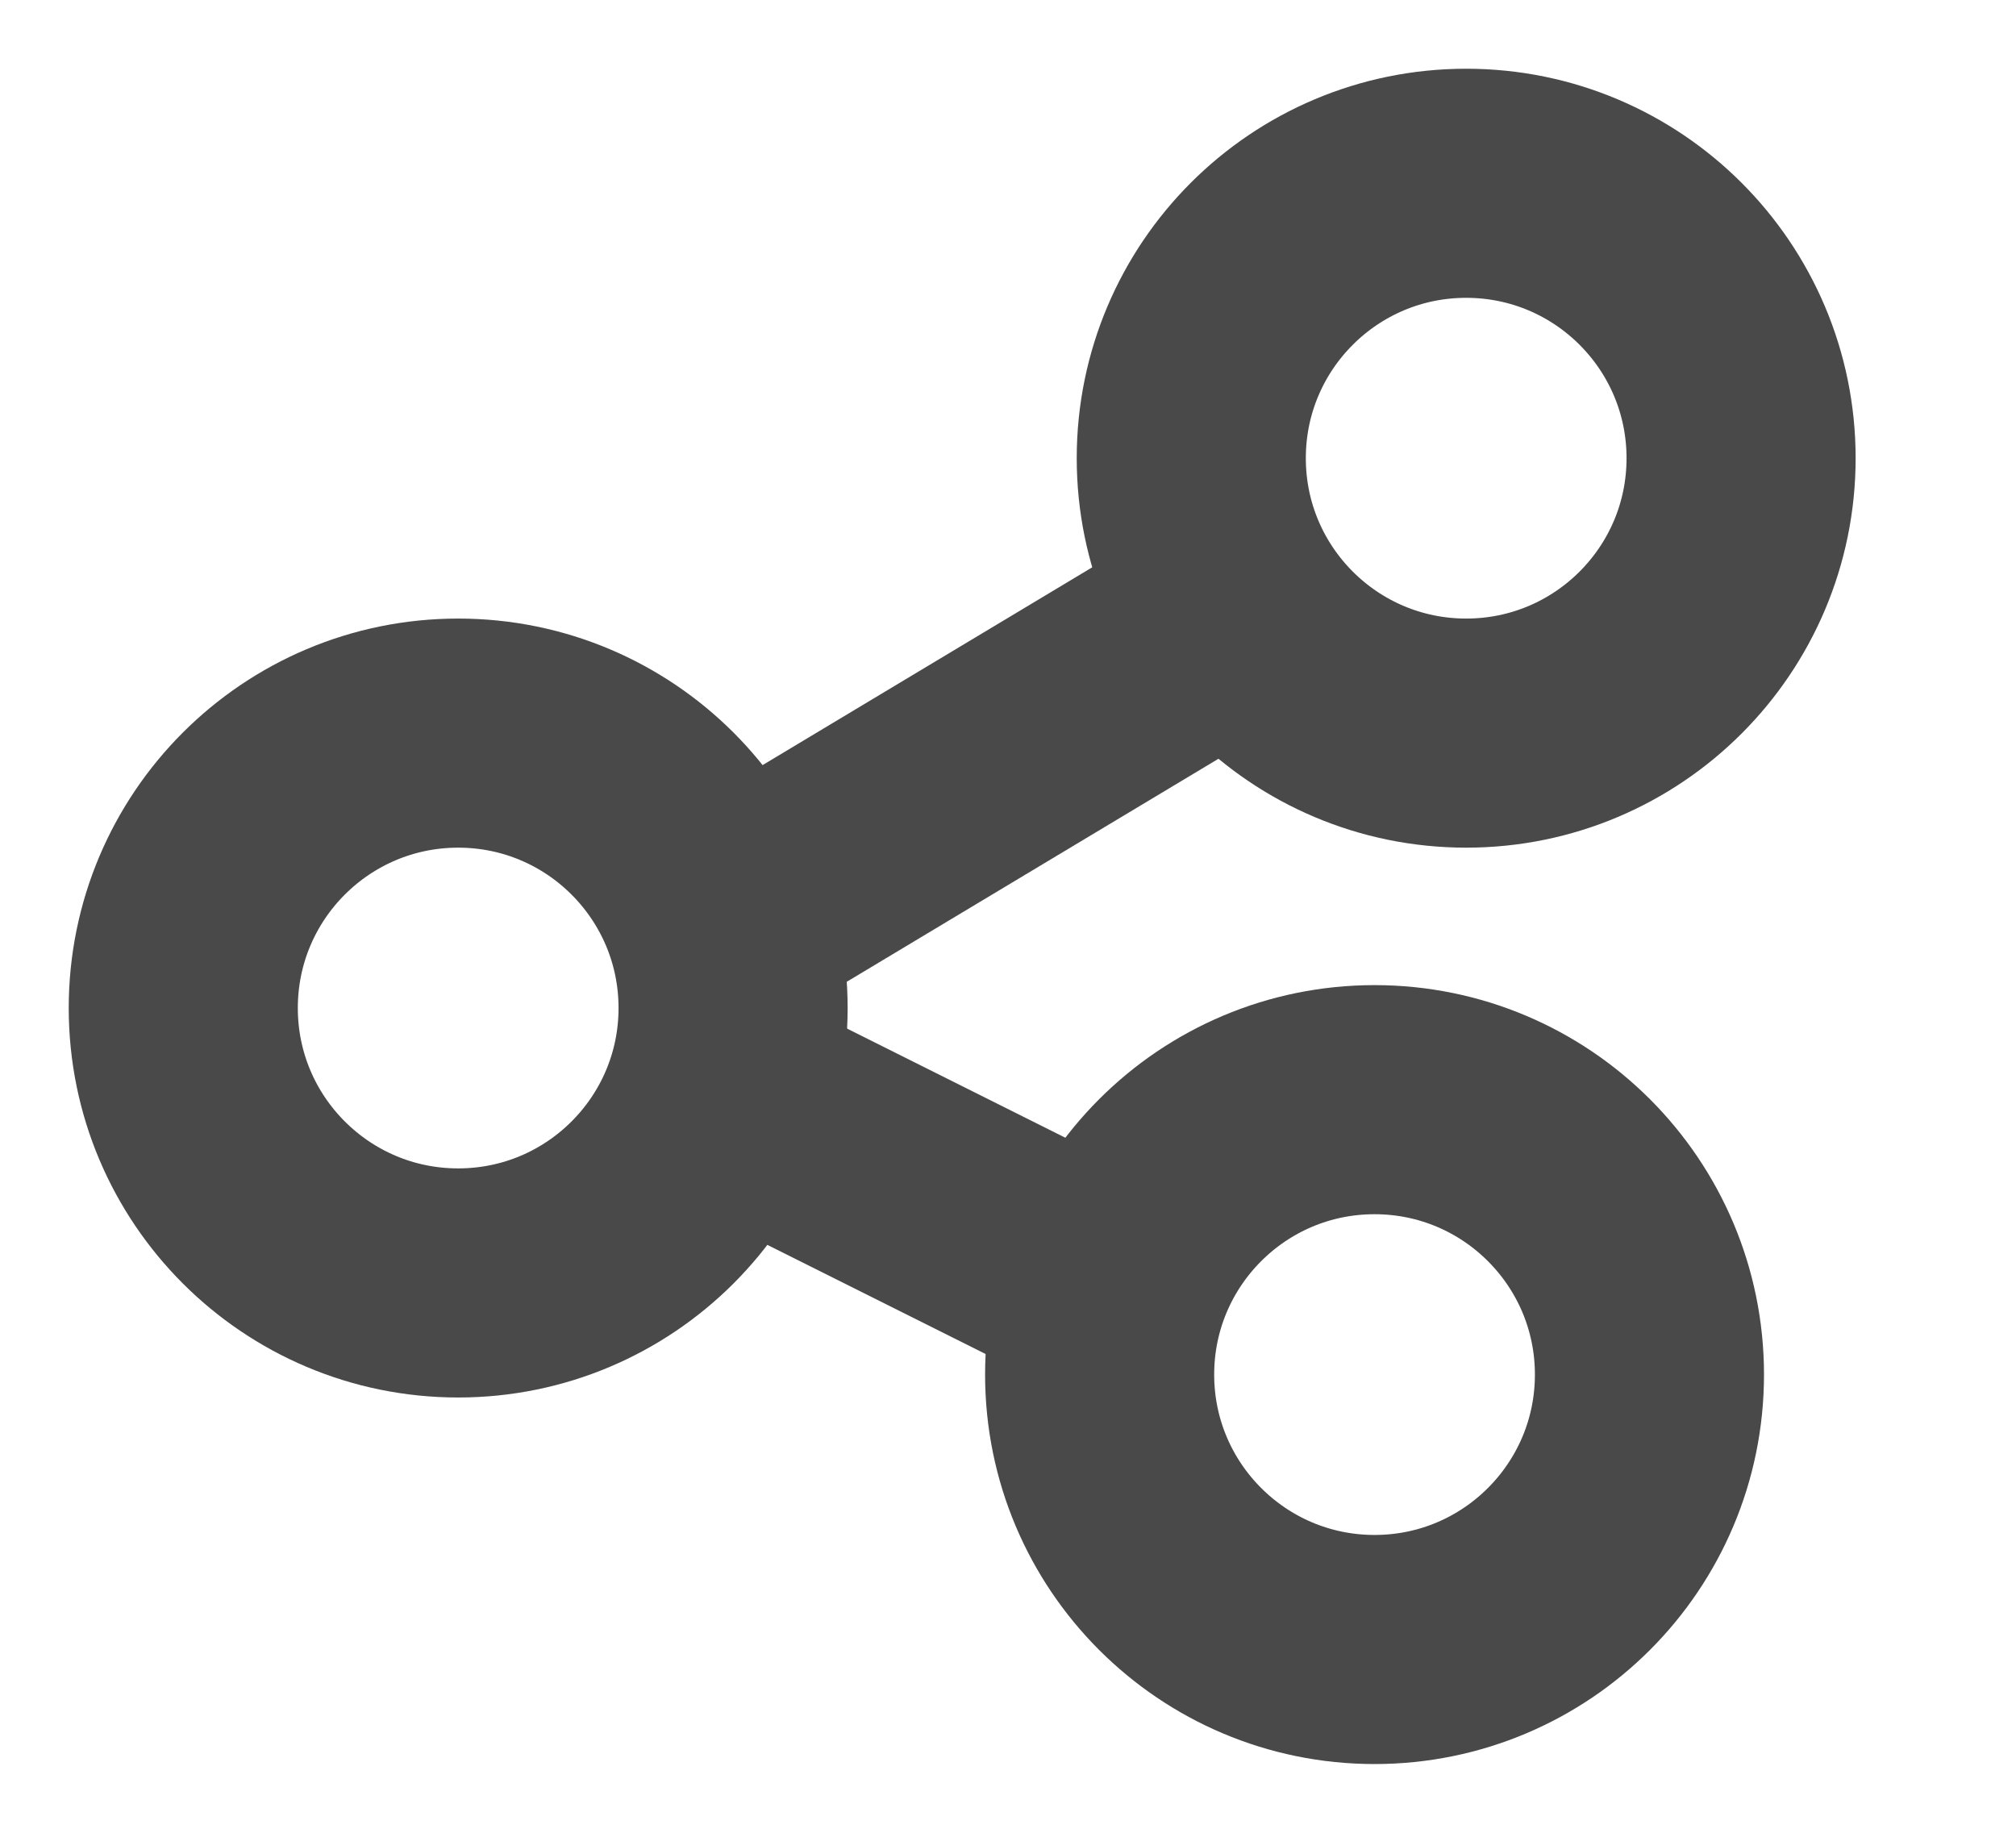
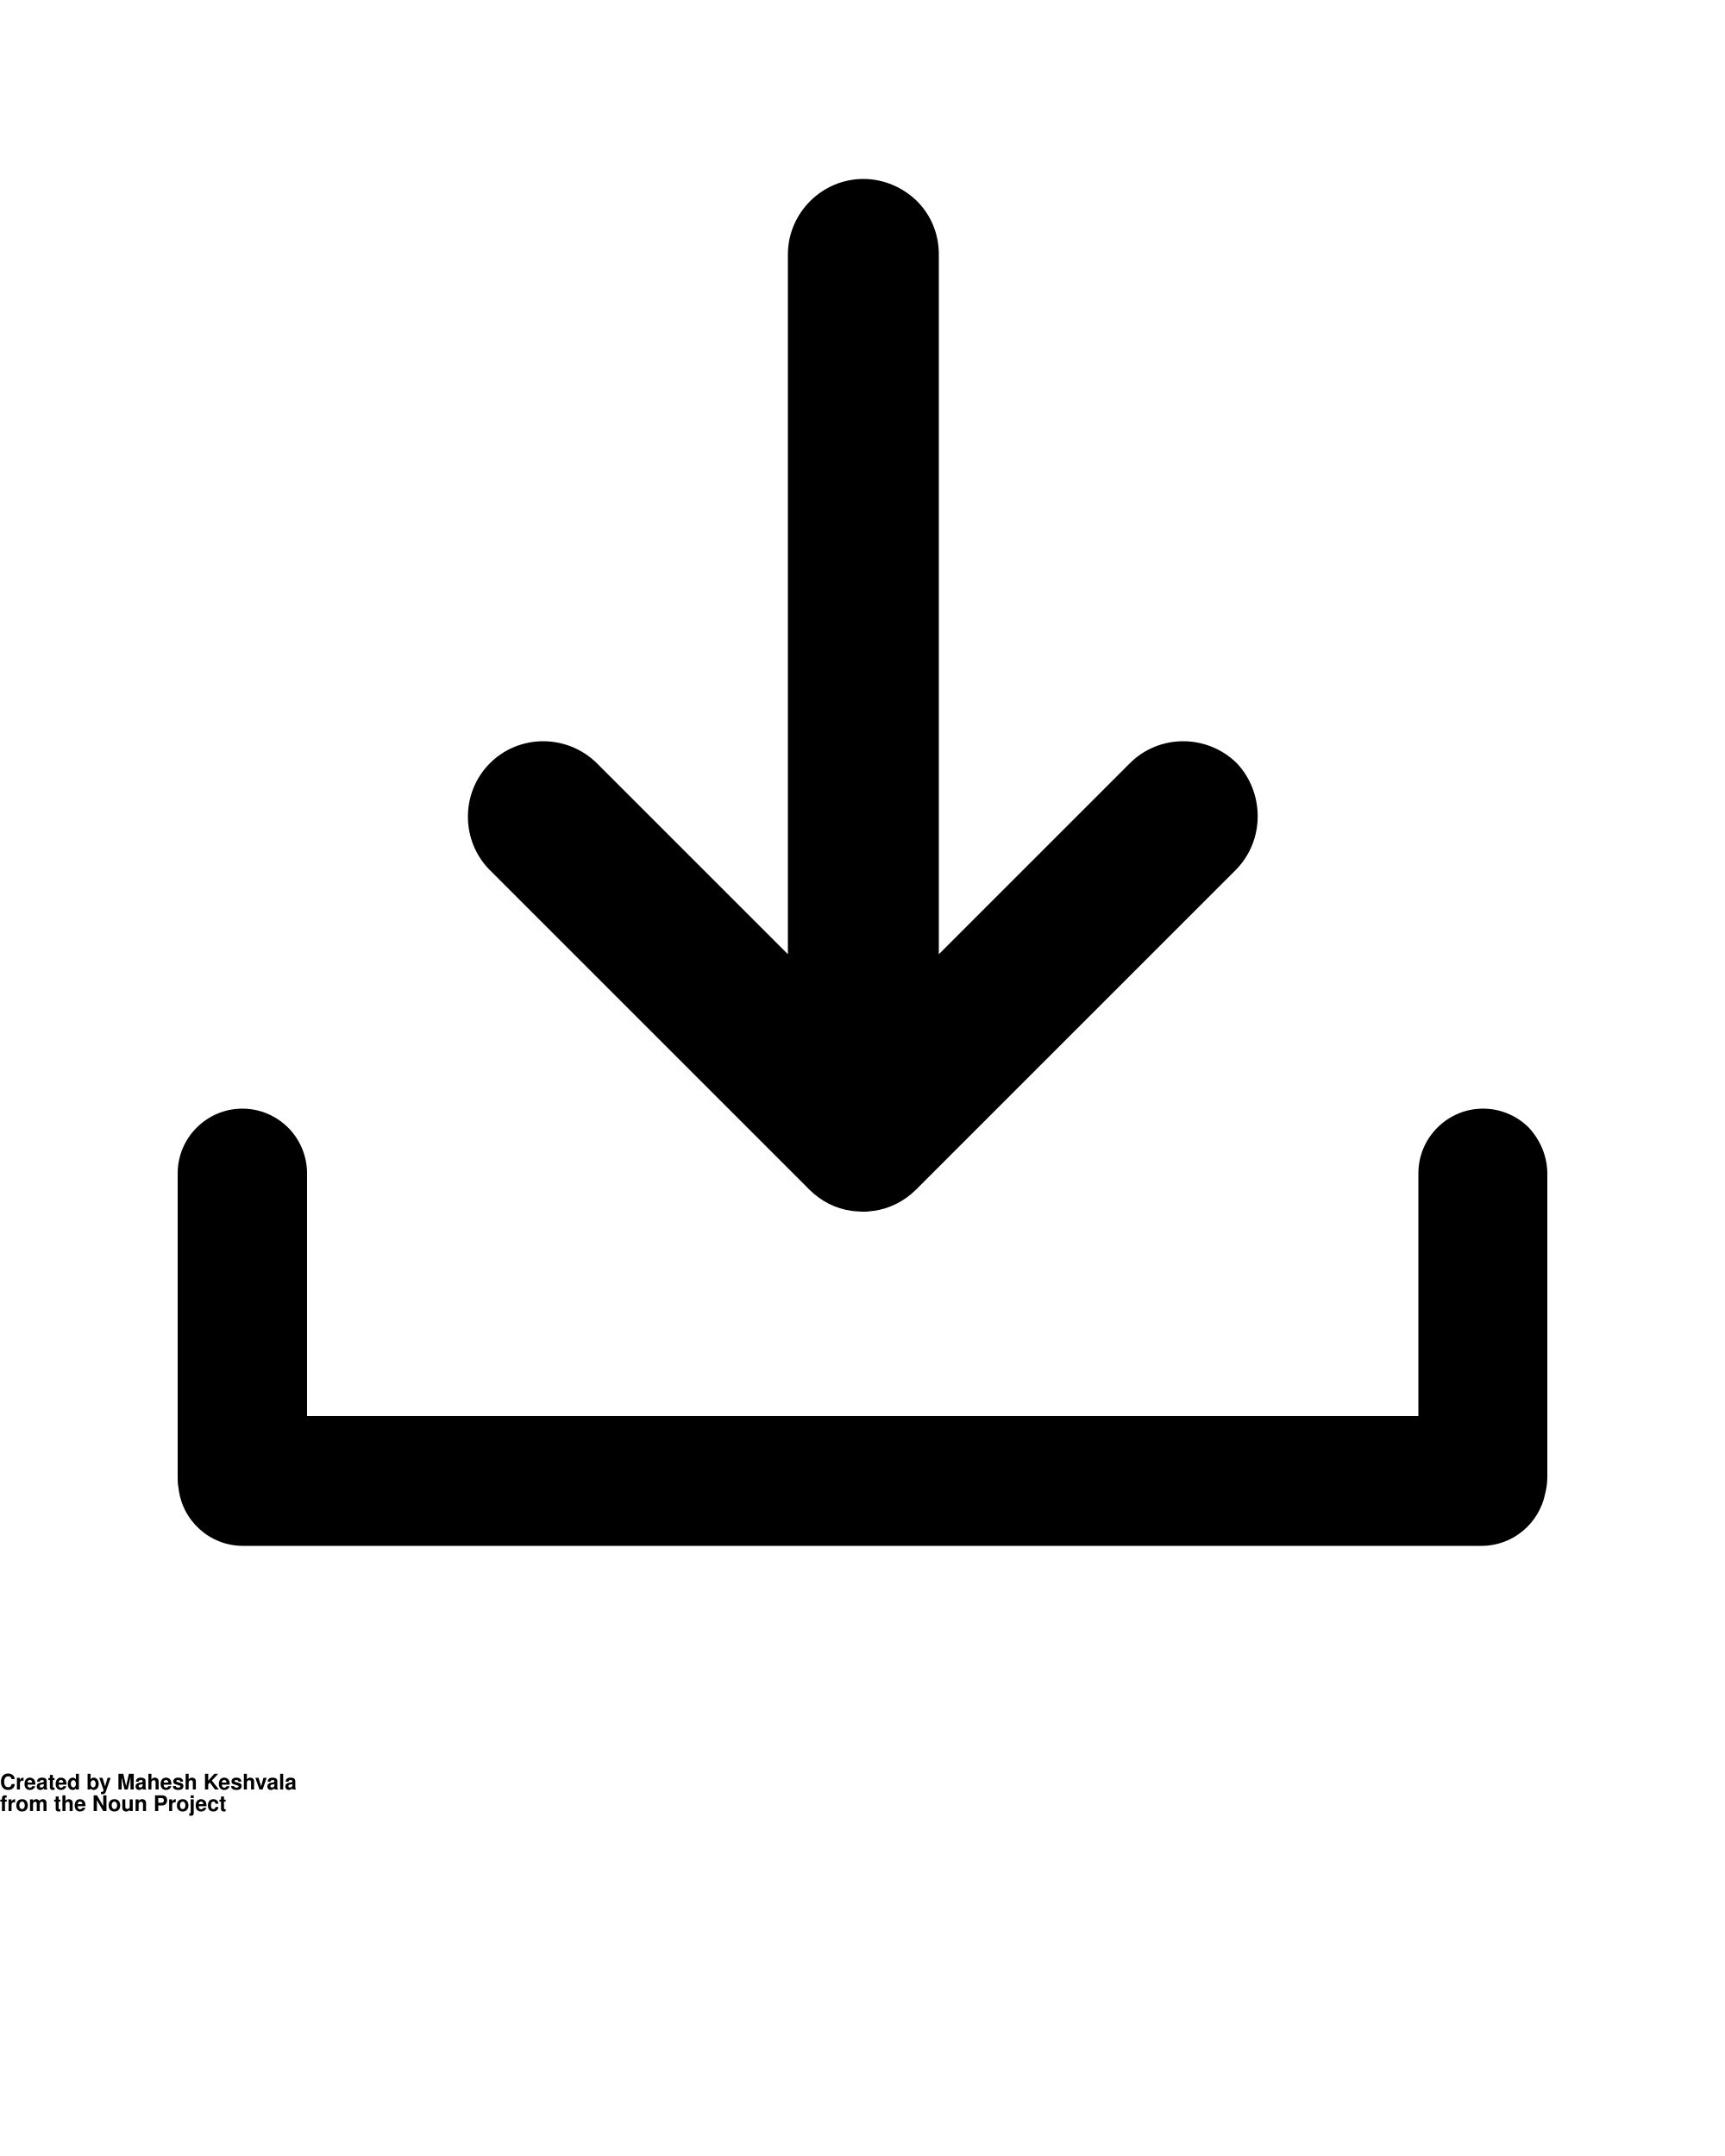
- <svg xmlns="http://www.w3.org/2000/svg" width="22px" height="20px" viewBox="0 0 22 20" version="1.1">
-   <g id="Smallicons-/-Share" stroke="none" stroke-width="1" fill="none" fill-rule="evenodd" stroke-linecap="round" stroke-linejoin="round">
-     <g id="Group-9" transform="translate(2, 2)" stroke="#494949" stroke-width="2.5">
-       <path d="M3,6 C4.657,6 6,7.343 6,9 C6,10.657 4.657,12 3,12 C1.343,12 0,10.657 0,9 C0,7.343 1.343,6 3,6 Z" id="Path" />
-       <path d="M13,10 C14.657,10 16,11.343 16,13 C16,14.657 14.657,16 13,16 C11.343,16 10,14.657 10,13 C10,11.343 11.343,10 13,10 Z" id="Path" />
-       <path d="M14,0 C15.657,0 17,1.343 17,3 C17,4.657 15.657,6 14,6 C12.343,6 11,4.657 11,3 C11,1.343 12.343,0 14,0 Z" id="Path" />
-       <line x1="6" y1="8" x2="11" y2="5" id="Path" />
-       <line x1="6" y1="10" x2="10" y2="12" id="Path" />
-     </g>
+ <svg xmlns="http://www.w3.org/2000/svg" version="1.1" x="0px" y="0px" viewBox="0 0 400 500" style="enable-background:new 0 0 400 400;" xml:space="preserve">
+   <g>
+     <path d="M358.8,272.2v70.3c0,1.4-0.2,2.7-0.5,3.9v0c0,0,0,0,0,0c-1.4,6.9-7.5,12.1-14.7,12.1H56.3c-7.7,0-14.1-5.9-14.9-13.4   c-0.2-0.9-0.2-1.7-0.2-2.7v-70.3c0-8.3,6.8-15,15-15c4.1,0,7.9,1.7,10.6,4.4c2.7,2.7,4.4,6.5,4.4,10.6v56.3h257.7v-56.3   c0-8.3,6.8-15,15-15c4.1,0,7.9,1.7,10.6,4.4C357.1,264.3,358.8,268.1,358.8,272.2z" />
+     <path d="M286.5,201.8l-73.7,73.7c-0.1,0.2-0.3,0.3-0.4,0.4c-2.7,2.7-6.2,4.4-9.7,4.9c-0.3,0-0.6,0.1-0.9,0.1   c-0.6,0.1-1.2,0.1-1.8,0.1h0l-1.7-0.1c-0.3,0-0.6-0.1-0.9-0.1c-3.6-0.5-7-2.2-9.7-4.9c-0.1-0.1-0.3-0.3-0.4-0.4l-73.7-73.7   c-3.4-3.4-5.1-7.9-5.1-12.4c0-4.5,1.7-9,5.1-12.4c6.8-6.8,17.9-6.8,24.8,0l44.3,44.3V59c0-9.6,7.9-17.5,17.5-17.5   c4.8,0,9.2,2,12.4,5.1c3.2,3.2,5.1,7.5,5.1,12.4v162.3l44.3-44.3c6.8-6.8,17.9-6.8,24.8,0C293.3,183.9,293.3,195,286.5,201.8z" />
  </g>
+   <text x="0" y="415" fill="#000000" font-size="5px" font-weight="bold" font-family="'Helvetica Neue', Helvetica, Arial-Unicode, Arial, Sans-serif">Created by Mahesh Keshvala</text>
+   <text x="0" y="420" fill="#000000" font-size="5px" font-weight="bold" font-family="'Helvetica Neue', Helvetica, Arial-Unicode, Arial, Sans-serif">from the Noun Project</text>
</svg>
